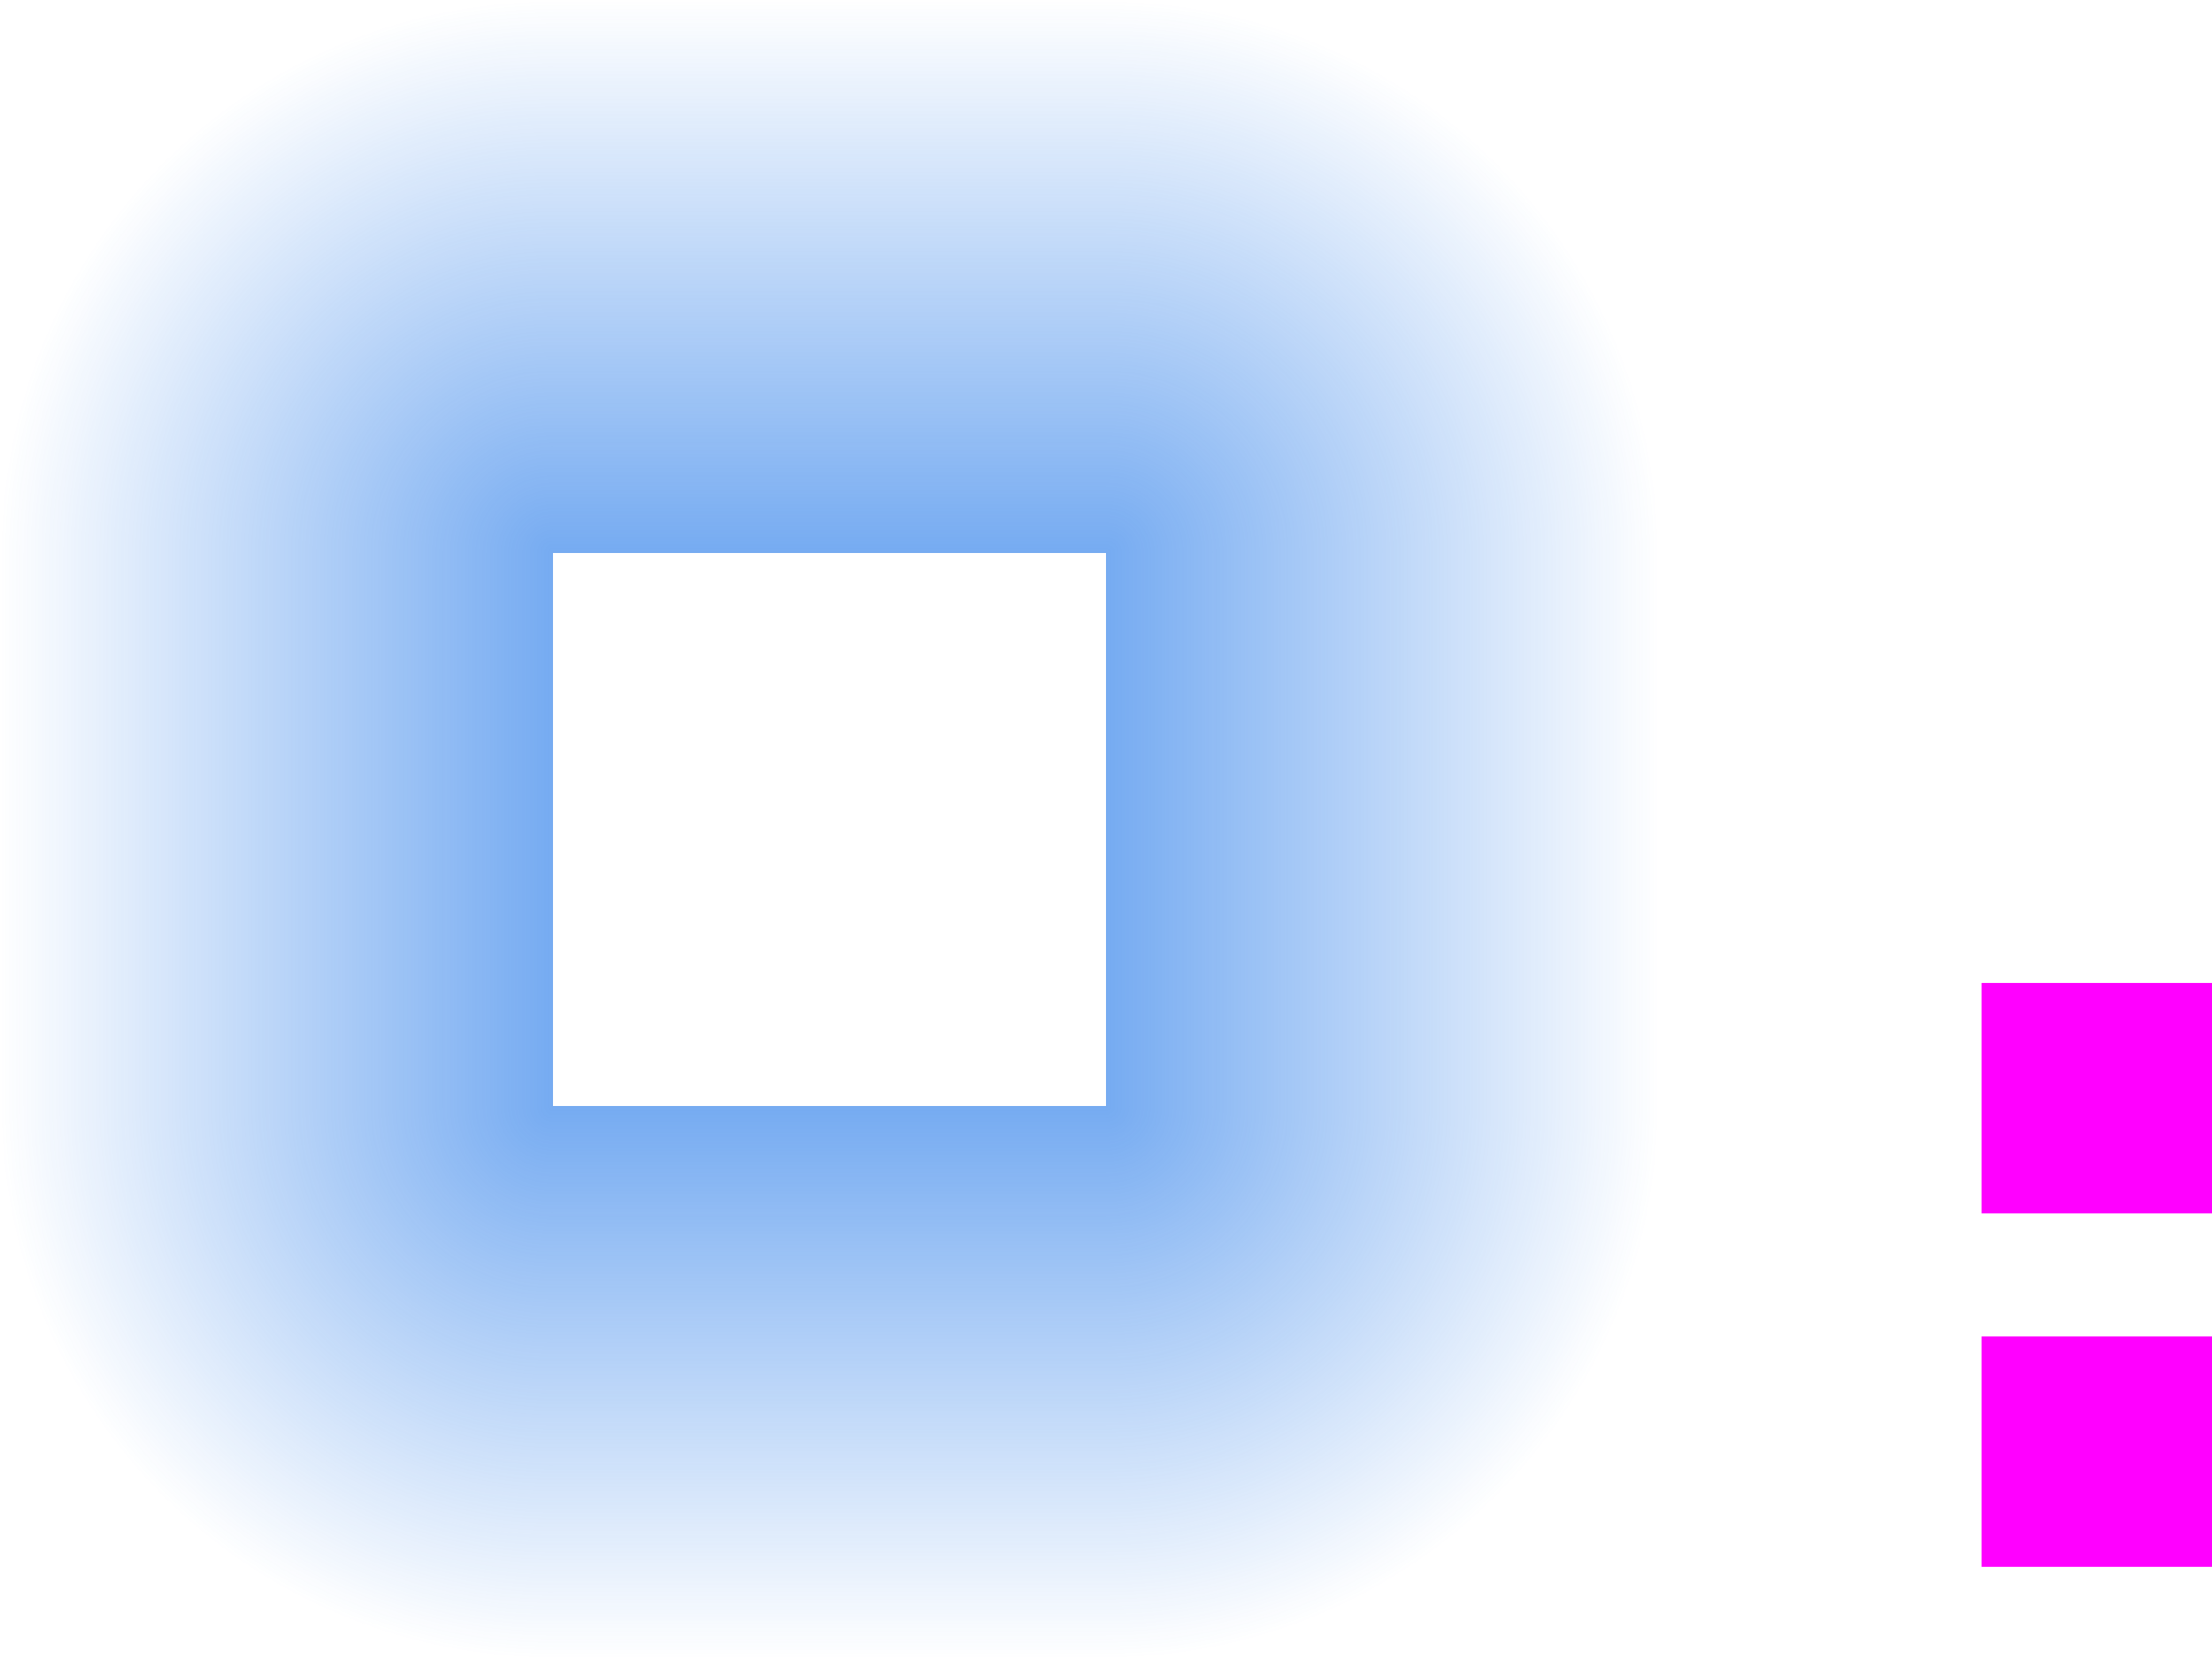
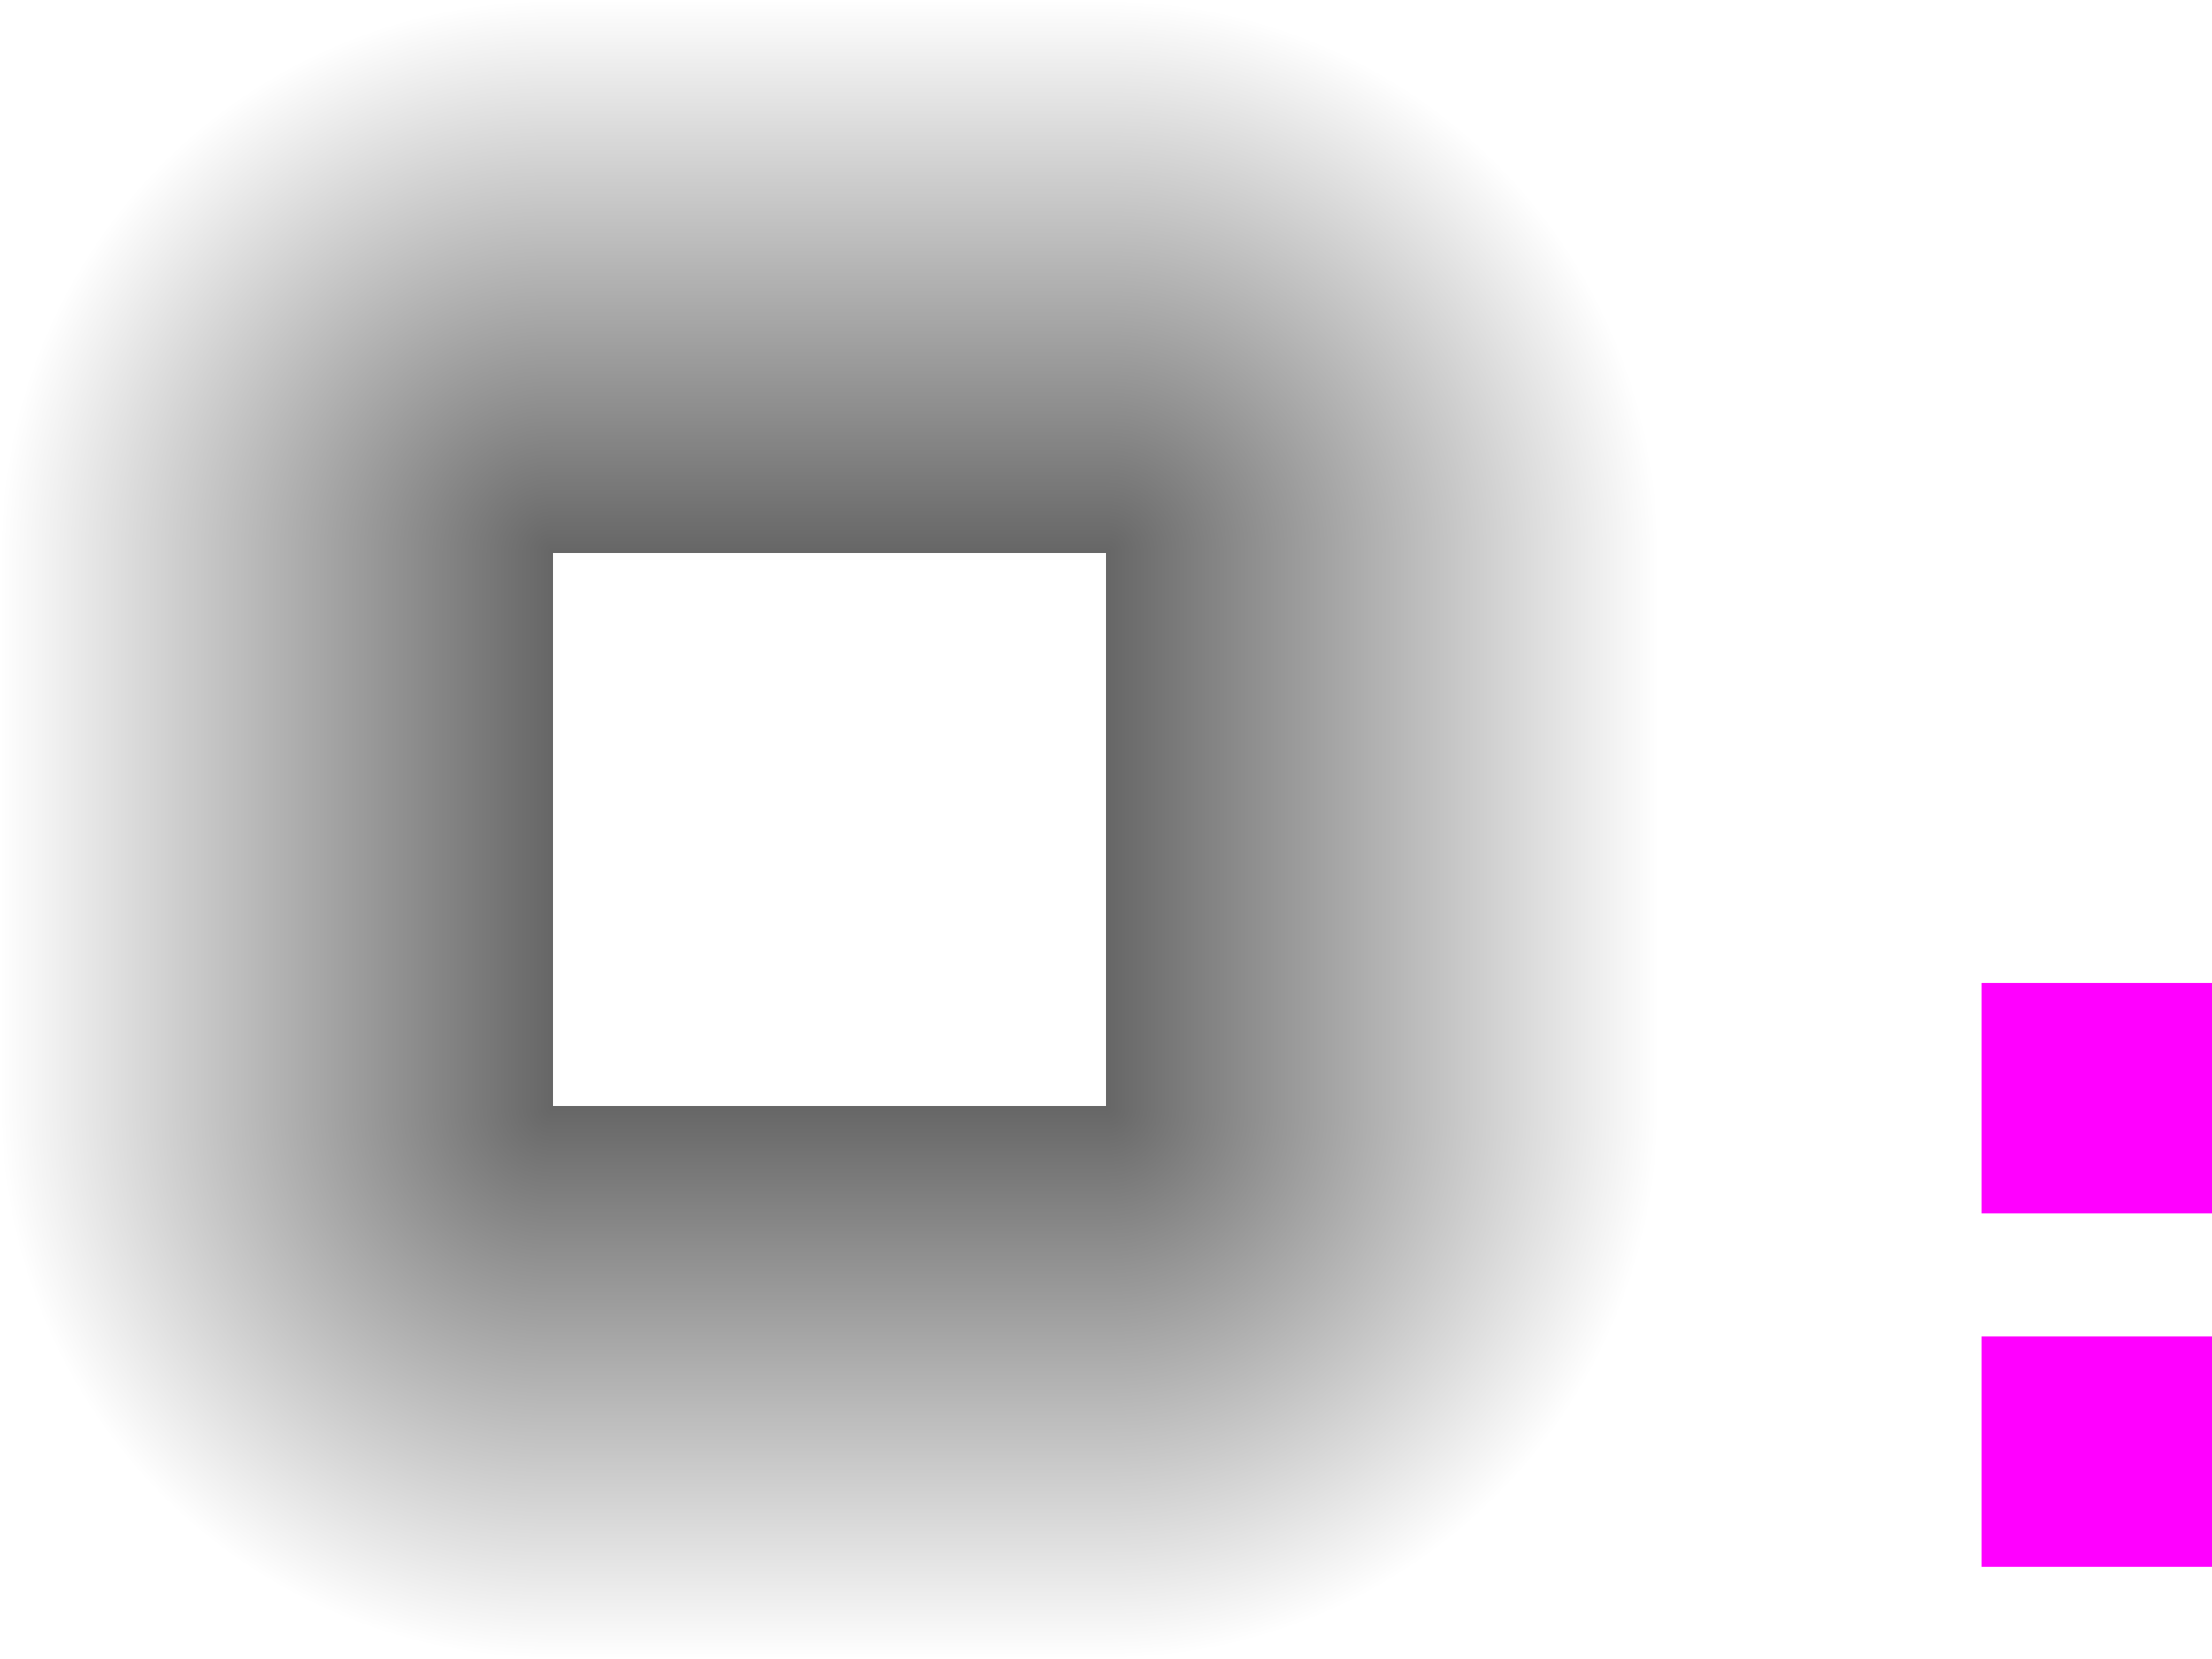
<svg xmlns="http://www.w3.org/2000/svg" xmlns:xlink="http://www.w3.org/1999/xlink" id="svg2" width="48" height="36" version="1">
  <defs id="materia">
    <style id="current-color-scheme" type="text/css">
   .ColorScheme-Background {color:#181818; } .ColorScheme-ButtonBackground { color:#343434; } .ColorScheme-Highlight { color:#1a73e8; } .ColorScheme-Text { color:#dfdfdf; } .ColorScheme-ViewBackground { color:#242424; } .ColorScheme-NegativeText { color:#ff4747; }
  </style>
-     <g class="ColorScheme-Highlight">
-       <linearGradient id="linearGradient3771">
-         <stop id="stop3773" style="stop-color:currentColor;stop-opacity:0.6" offset="0" />
-         <stop id="stop3775" style="stop-color:currentColor;stop-opacity:0" offset="1" />
-       </linearGradient>
-     </g>
+     <linearGradient id="linearGradient3771">
+       <stop id="stop3773" style="stop-color:currentColor;stop-opacity:0.6" offset="0" />
+       <stop id="stop3775" style="stop-color:currentColor;stop-opacity:0" offset="1" />
+     </linearGradient>
    <radialGradient id="radialGradient3777" cx="37.919" cy="13.191" r="6" fx="37.919" fy="13.191" gradientTransform="matrix(2,0,0,2,-51.8372,-14.38105)" gradientUnits="userSpaceOnUse" xlink:href="#linearGradient3771" />
    <radialGradient id="radialGradient3785" cx="37.919" cy="13.191" r="6" fx="37.919" fy="13.191" gradientTransform="matrix(2,0,0,2,-87.8372,-14.38105)" gradientUnits="userSpaceOnUse" xlink:href="#linearGradient3771" />
    <linearGradient id="linearGradient3795" x1="62" x2="62" y1="20" y2="8" gradientTransform="translate(-42,-8)" gradientUnits="userSpaceOnUse" xlink:href="#linearGradient3771" />
    <linearGradient id="linearGradient3799" x1="62" x2="62" y1="20" y2="8" gradientTransform="translate(-42,-44)" gradientUnits="userSpaceOnUse" xlink:href="#linearGradient3771" />
    <radialGradient id="radialGradient3803" cx="37.919" cy="13.191" r="6" fx="37.919" fy="13.191" gradientTransform="matrix(2,0,0,2,-51.8372,-50.38105)" gradientUnits="userSpaceOnUse" xlink:href="#linearGradient3771" />
    <linearGradient id="linearGradient3807" x1="62" x2="62" y1="20" y2="8" gradientTransform="translate(-78,-44)" gradientUnits="userSpaceOnUse" xlink:href="#linearGradient3771" />
    <linearGradient id="linearGradient3811" x1="62" x2="62" y1="20" y2="8" gradientTransform="translate(-42,-8)" gradientUnits="userSpaceOnUse" xlink:href="#linearGradient3771" />
    <radialGradient id="radialGradient3815" cx="37.919" cy="13.191" r="6" fx="37.919" fy="13.191" gradientTransform="matrix(2,0,0,2,-51.8372,-14.38105)" gradientUnits="userSpaceOnUse" xlink:href="#linearGradient3771" />
  </defs>
  <rect id="hint-glow-radius" style="opacity:1;fill:#ff00ff" width="5" height="5" x="43" y="21.33" />
  <rect id="hint-stretch-borders" style="opacity:1;fill:#ff00ff" width="5" height="5" x="43" y="29" />
  <rect id="center" style="opacity:0.001" width="12" height="12" x="12" y="12" />
  <rect id="topright" style="fill:url(#radialGradient3777)" width="12" height="12" x="24" y="0" />
  <rect id="topleft" style="fill:url(#radialGradient3785)" width="12" height="12" x="-12" y="0" transform="rotate(-90)" />
  <rect id="top" style="fill:url(#linearGradient3795)" width="12" height="12" x="12" y="0" />
  <rect id="right" style="fill:url(#linearGradient3799)" width="12" height="12" x="12" y="-36" transform="rotate(90)" />
  <rect id="bottomright" style="fill:url(#radialGradient3803)" width="12" height="12" x="24" y="-36" transform="scale(1,-1)" />
  <rect id="bottom" style="fill:url(#linearGradient3807)" width="12" height="12" x="-24" y="-36" transform="scale(-1)" />
  <rect id="left" style="fill:url(#linearGradient3811)" width="12" height="12" x="12" y="0" transform="matrix(0,1,1,0,0,0)" />
  <rect id="bottomleft" style="fill:url(#radialGradient3815)" width="12" height="12" x="24" y="0" transform="matrix(0,1,1,0,0,0)" />
</svg>
